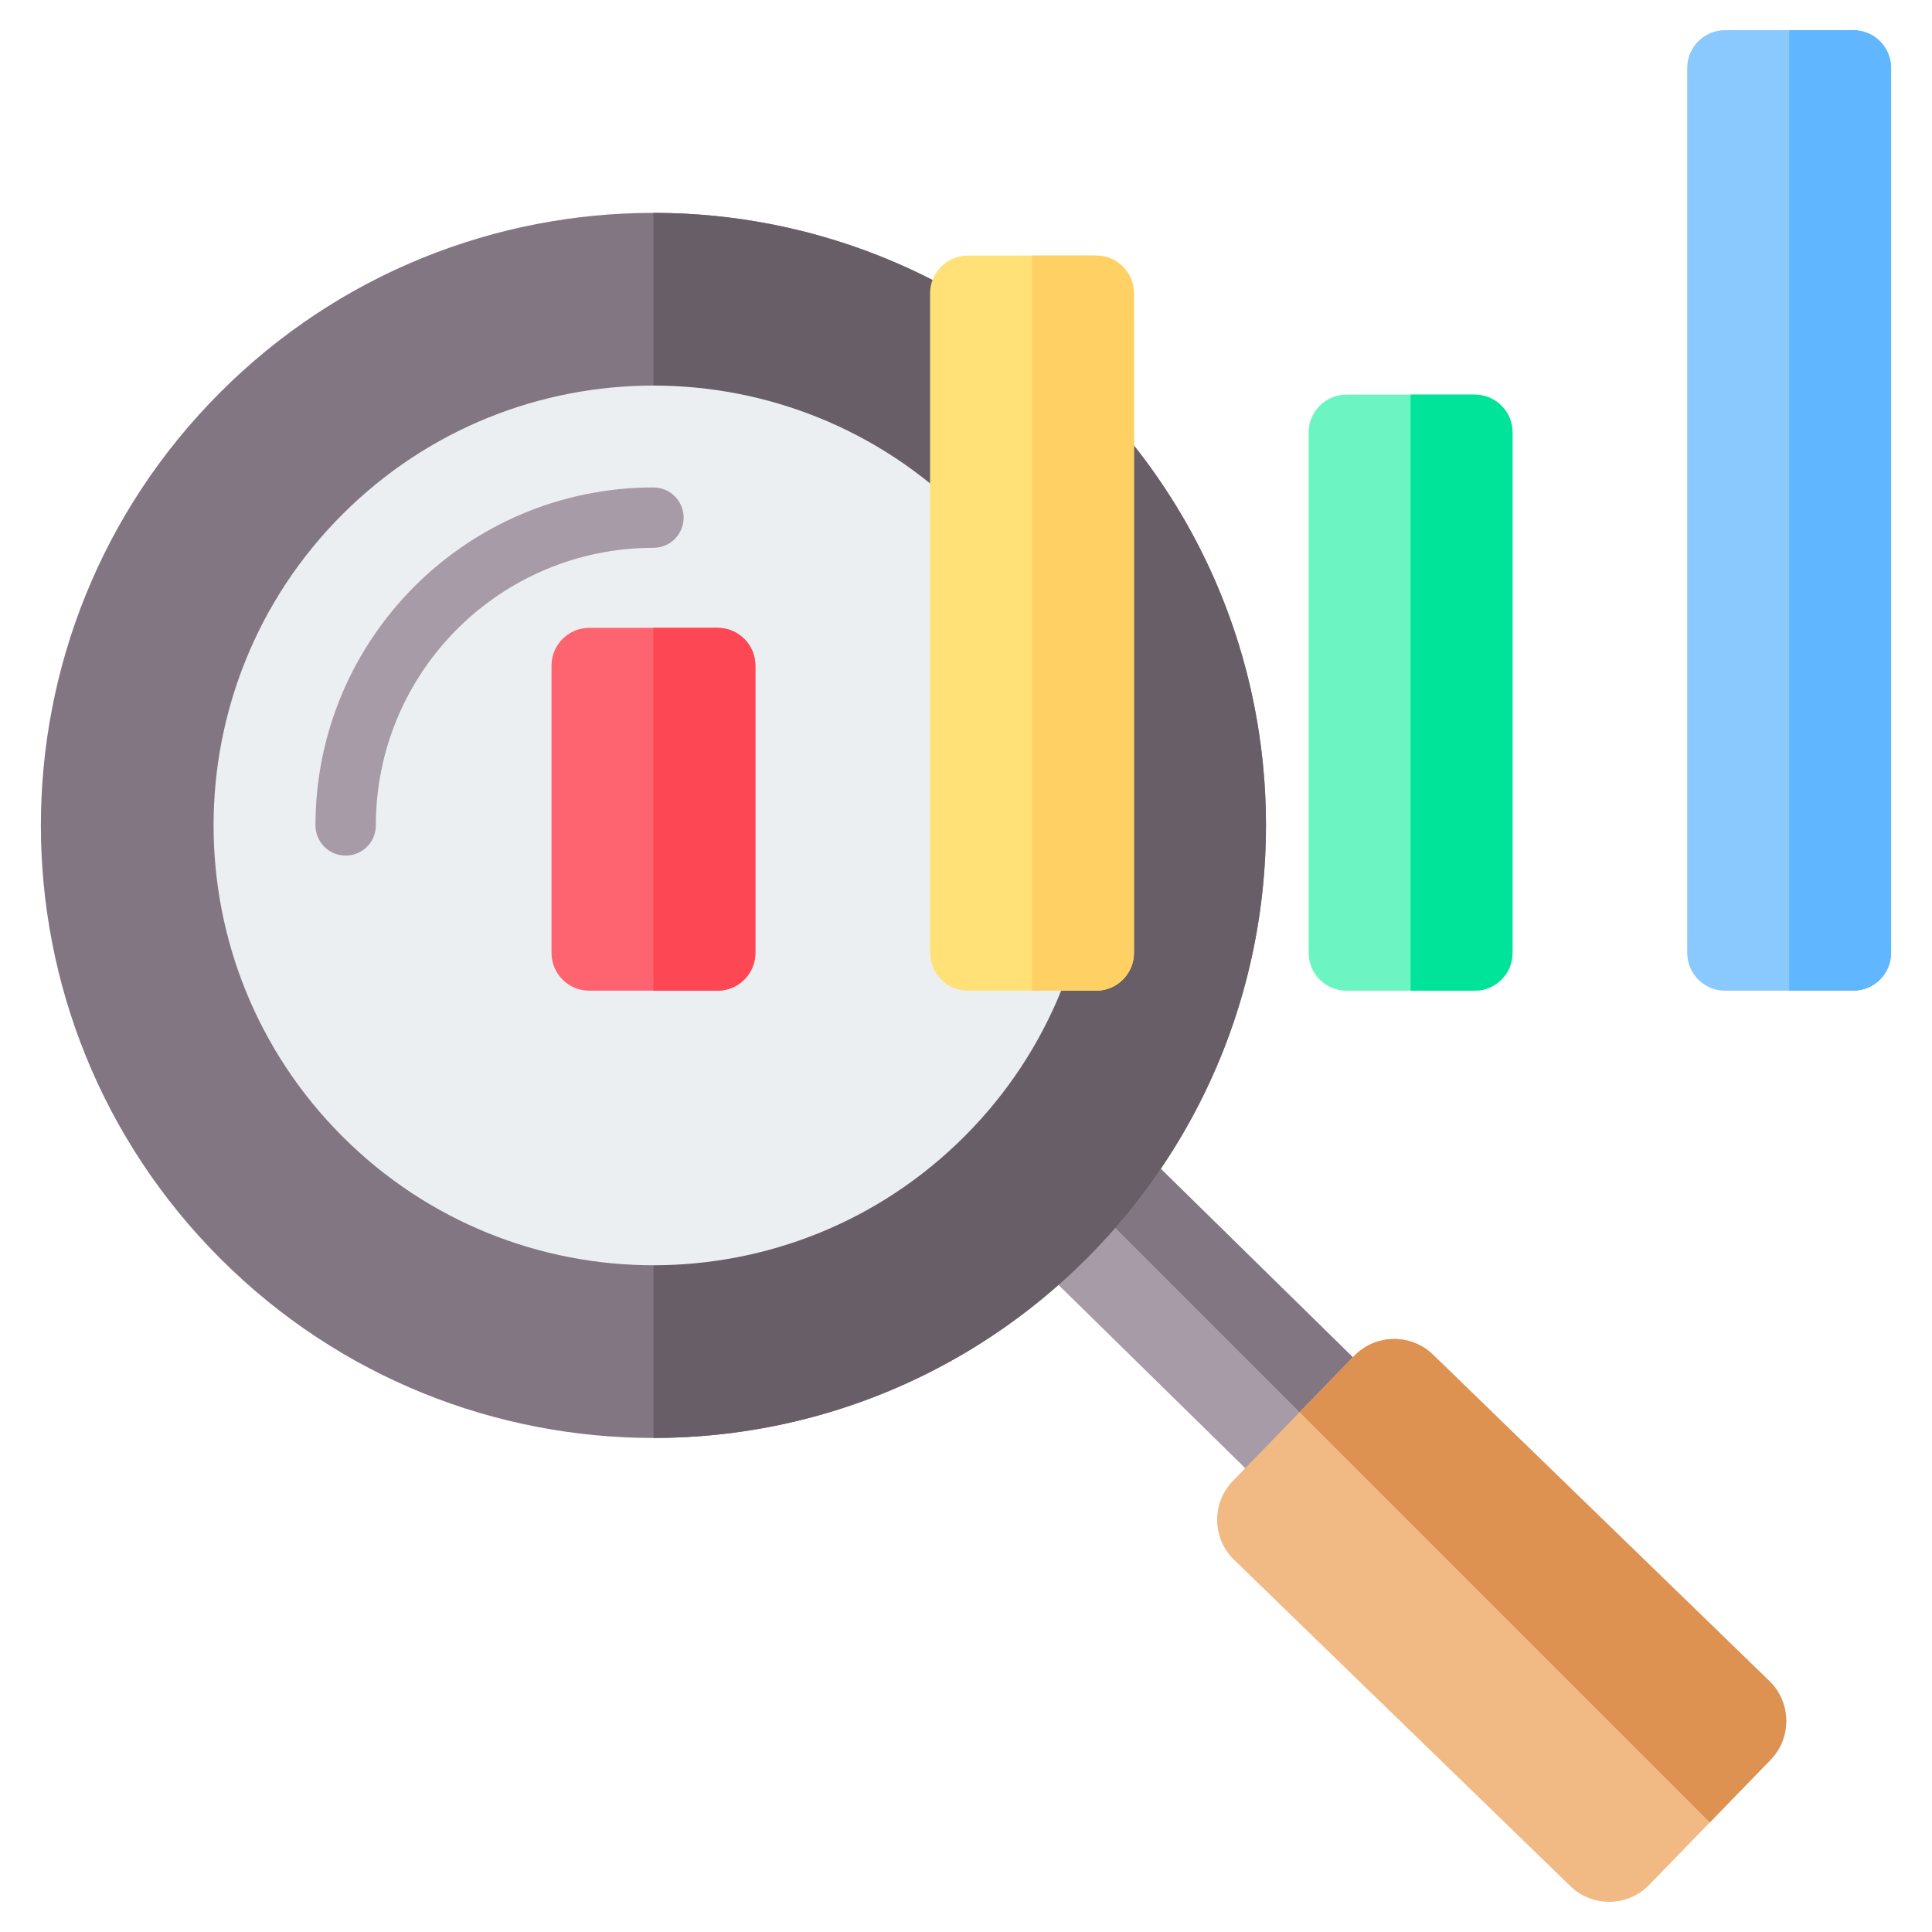
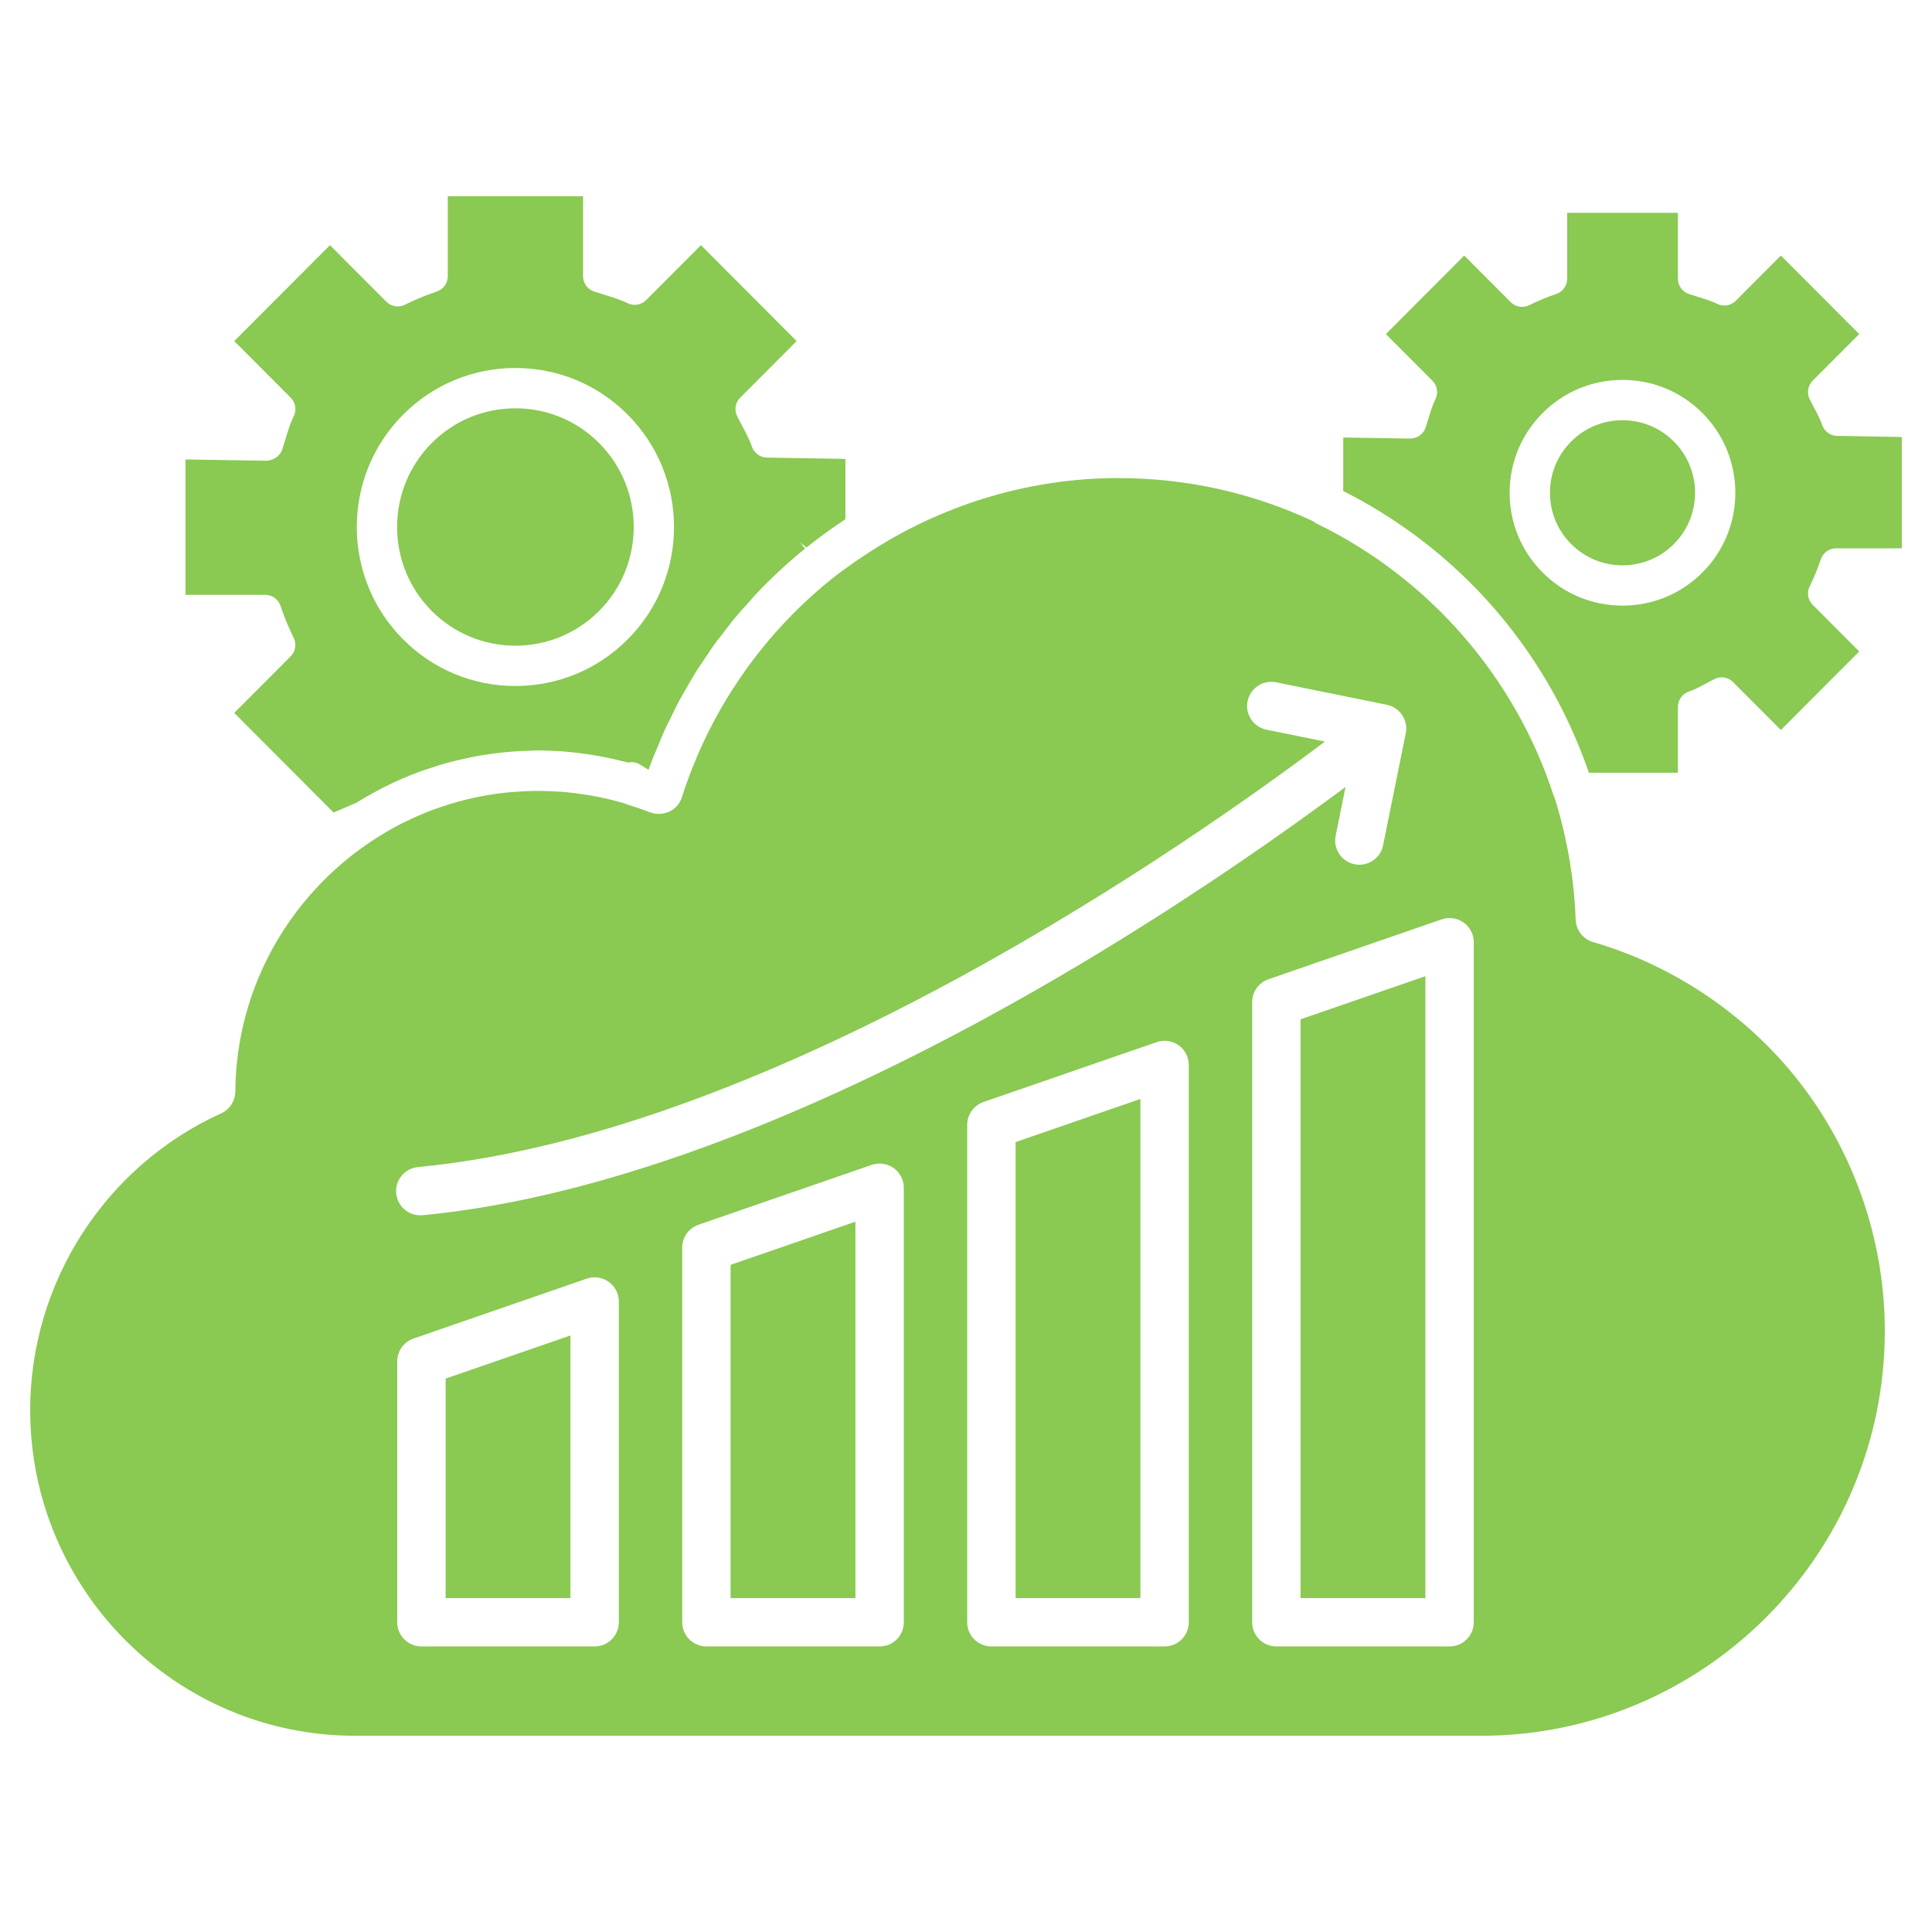
- <svg xmlns="http://www.w3.org/2000/svg" xml:space="preserve" viewBox="0 0 512 512" id="data-analytics">
-   <path fill="#a79ba7" fill-rule="evenodd" d="m266.74 326.997 79.538 78.059 28.519-29.39-80.507-78.999a163.278 163.278 0 0 1-27.55 30.33z" clip-rule="evenodd" />
-   <path fill="#837683" fill-rule="evenodd" d="m360.537 390.361 14.259-14.695-80.507-78.999a163.02 163.02 0 0 1-12.153 15.294l78.401 78.4z" clip-rule="evenodd" />
-   <path fill="#f1ba84" fill-rule="evenodd" d="m437.037 499.538 32.185-33.17c5.653-5.825 5.509-15.214-.314-20.867l-89.146-86.504c-5.824-5.653-15.217-5.511-20.868.313l-32.185 33.17c-5.652 5.824-5.511 15.217.314 20.868l89.146 86.503c5.824 5.651 15.214 5.512 20.868-.313z" clip-rule="evenodd" />
-   <path fill="#de9252" fill-rule="evenodd" d="m453.129 482.953 16.093-16.585c5.653-5.825 5.509-15.214-.314-20.867l-89.146-86.504c-5.824-5.653-15.217-5.511-20.868.313l-14.482 14.925 108.717 108.718z" clip-rule="evenodd" />
-   <circle cx="173.168" cy="218.744" r="162.332" fill="#837683" fill-rule="evenodd" clip-rule="evenodd" transform="rotate(-45.001 173.167 218.747)" />
-   <path fill="#685e68" fill-rule="evenodd" d="M173.169 56.412c89.653 0 162.332 72.679 162.332 162.332 0 89.653-72.679 162.332-162.332 162.332V56.412z" clip-rule="evenodd" />
-   <circle cx="173.168" cy="218.744" r="116.564" fill="#eceff1" fill-rule="evenodd" clip-rule="evenodd" transform="rotate(-45.001 173.167 218.747)" />
-   <path fill="#a79ba7" fill-rule="evenodd" d="M173.169 129.18a8 8 0 0 1 0 16c-20.32 0-38.712 8.232-52.023 21.542-13.31 13.31-21.542 31.702-21.542 52.023a8 8 0 0 1-16 0c0-24.737 10.023-47.129 26.229-63.335s38.599-26.23 63.336-26.23z" clip-rule="evenodd" />
-   <g fill-rule="evenodd" clip-rule="evenodd">
-     <path fill="#fe646f" d="M156.153 166.384h34.031c5.508 0 10 4.492 10 10v76.157c0 5.508-4.492 10-10 10h-34.031c-5.508 0-10-4.492-10-10v-76.157c0-5.508 4.492-10 10-10z" />
-     <path fill="#fd4755" d="M173.169 166.384h17.016c5.508 0 10 4.492 10 10v76.157c0 5.508-4.492 10-10 10h-17.016v-96.157z" />
-     <path fill="#ffe177" d="M256.48 67.727h34.031c5.508 0 10 4.492 10 10v174.815c0 5.508-4.492 10-10 10H256.48c-5.508 0-10-4.492-10-10V77.726c0-5.507 4.492-9.999 10-9.999z" />
-     <path fill="#ffd064" d="M273.495 67.727h17.016c5.508 0 10 4.492 10 10v174.815c0 5.508-4.492 10-10 10h-17.016V67.727z" />
-     <path fill="#6cf5c2" d="M356.807 104.576h34.032c5.508 0 10 4.492 10 10v137.965c0 5.508-4.492 10-10 10h-34.032c-5.508 0-10-4.492-10-10V114.576c0-5.508 4.492-10 10-10z" />
-     <path fill="#00e499" d="M373.823 104.576h17.016c5.508 0 10 4.492 10 10v137.965c0 5.508-4.492 10-10 10h-17.016V104.576z" />
-     <path fill="#8ac9fe" d="M457.132 8h34.032c5.508 0 10 4.492 10 10v234.54c0 5.508-4.492 10-10 10h-34.032c-5.508 0-10-4.492-10-10V18c0-5.508 4.493-10 10-10z" />
-     <path fill="#60b7ff" d="M474.148 8h17.016c5.508 0 10 4.492 10 10v234.54c0 5.508-4.492 10-10 10h-17.016V8z" />
-   </g>
+ <svg xmlns="http://www.w3.org/2000/svg" enable-background="new 0 0 128 128" viewBox="0 0 128 128" id="analytics">
+   <polygon points="48.405 105.877 56.674 105.877 56.674 80.939 48.405 83.798" fill="#8ac952" class="color000000 svgShape" />
+   <polygon points="86.165 105.877 94.435 105.877 94.435 64.674 86.165 67.533" fill="#8ac952" class="color000000 svgShape" />
+   <polygon points="67.285 105.877 75.555 105.877 75.555 72.807 67.285 75.666" fill="#8ac952" class="color000000 svgShape" />
+   <path d="M34.147,42.779c2.094,0,4.063-0.817,5.544-2.301c3.06-3.068,3.06-8.058,0-11.125c-1.481-1.484-3.45-2.301-5.544-2.301    s-4.063,0.817-5.544,2.301c-3.06,3.068-3.06,8.058,0,11.125C30.085,41.962,32.054,42.779,34.147,42.779z" fill="#8ac952" class="color000000 svgShape" />
+   <polygon points="29.524 105.877 37.794 105.877 37.794 88.477 29.524 91.336" fill="#8ac952" class="color000000 svgShape" />
+   <path d="M107.496 27.841c-1.284 0-2.492.5-3.399 1.408-.909.908-1.409 2.115-1.409 3.399 0 1.284.5 2.491 1.409 3.399.908.908 2.115 1.408 3.399 1.408 1.284 0 2.492-.5 3.401-1.408 1.874-1.874 1.874-4.924 0-6.797C109.988 28.34 108.78 27.841 107.496 27.841zM18.585 40.14c.24.721.533 1.433.872 2.115.205.41.125.904-.2 1.229l-3.74 3.749 6.586 6.601 1.501-.646c.39-.245.789-.474 1.193-.695.227-.125.457-.244.688-.36.408-.205.821-.4 1.24-.579l0 0c.284-.123.573-.234.862-.344.248-.094.498-.181.749-.266.469-.161.943-.306 1.423-.436.209-.056.419-.108.631-.158.501-.12 1.008-.223 1.522-.309.256-.043.511-.08.768-.115.432-.057.868-.102 1.308-.135.368-.027.736-.045 1.104-.054.09-.002.178-.008.267-.014.28-.019.567-.006.849.008l.76.032c.292.017.582.041.873.07.217.021.433.048.649.076.379.049.755.105 1.132.173.297.053.594.109.89.175.226.05.45.105.672.161l.409.101.106-.014c.248-.034.499.021.711.154l.553.346.23-.61c.091-.24.192-.476.293-.711l.282-.678c.082-.205.165-.41.257-.612.107-.237.224-.468.341-.699l.326-.659c.099-.205.198-.41.306-.611.116-.217.241-.428.366-.638l.369-.637c.117-.208.235-.416.362-.619.133-.212.274-.419.416-.625l.407-.606c.129-.196.258-.392.396-.584.159-.221.328-.434.497-.648l.44-.569c.131-.173.261-.346.4-.513.227-.275.467-.54.707-.805l.426-.479c.104-.12.208-.241.318-.357 1.008-1.066 2.097-2.075 3.236-2.998l-.336-.415.43.343c.741-.596 1.529-1.173 2.34-1.715l.238-.16v-3.998l-5.2-.086c-.452-.007-.852-.301-.996-.731-.152-.455-.385-.889-.63-1.348-.116-.216-.233-.435-.345-.663-.205-.41-.125-.904.2-1.229l3.74-3.748-6.34-6.355-3.633 3.641c-.326.326-.823.407-1.234.201-.443-.222-.964-.381-1.524-.553-.234-.071-.465-.143-.689-.217-.436-.146-.729-.553-.729-1.013V13h-8.963v5.301c0 .46-.293.867-.729 1.013-.727.244-1.436.537-2.109.874-.413.206-.909.125-1.234-.201l-3.735-3.744-6.34 6.355 3.74 3.748c.324.325.405.819.2 1.23-.224.45-.391.998-.552 1.529-.071.234-.142.466-.216.689-.161.481-.649.714-1.031.731l-5.372-.086v8.972h5.286C18.032 39.409 18.439 39.703 18.585 40.14zM26.712 27.467c1.986-1.99 4.626-3.086 7.435-3.086s5.449 1.096 7.435 3.086c4.098 4.107 4.098 10.789 0 14.896-1.986 1.99-4.626 3.086-7.435 3.086s-5.449-1.096-7.435-3.086C22.614 38.256 22.614 31.574 26.712 27.467z" fill="#8ac952" class="color000000 svgShape" />
+   <path d="M121.717,28.879c-0.453-0.007-0.854-0.301-0.996-0.731l0,0c-0.124-0.37-0.308-0.713-0.527-1.124    c-0.1-0.187-0.201-0.375-0.298-0.572c-0.205-0.41-0.124-0.904,0.199-1.229l3.083-3.089l-5.191-5.203l-2.989,2.997    c-0.326,0.328-0.821,0.41-1.234,0.201c-0.372-0.186-0.834-0.327-1.279-0.463c-0.2-0.062-0.398-0.122-0.59-0.186    c-0.436-0.146-0.729-0.553-0.729-1.013v-4.368h-7.337v4.368c0,0.46-0.293,0.867-0.729,1.013c-0.611,0.204-1.209,0.452-1.779,0.737    c-0.41,0.208-0.909,0.126-1.234-0.201l-3.078-3.085l-5.191,5.203l3.082,3.089c0.324,0.325,0.405,0.819,0.199,1.229    c-0.183,0.368-0.316,0.806-0.474,1.32c-0.056,0.187-0.114,0.372-0.174,0.553c-0.145,0.437-0.552,0.731-1.031,0.731l-4.426-0.071    v3.546l0.289,0.149c7.418,3.836,13.051,10.286,15.862,18.162l0.126,0.355h5.895v-4.368c0-0.46,0.293-0.867,0.729-1.013    c0.372-0.124,0.719-0.31,1.126-0.528c0.185-0.1,0.372-0.201,0.567-0.298c0.412-0.205,0.909-0.125,1.234,0.201l3.166,3.173    l5.191-5.202l-3.082-3.089c-0.324-0.325-0.405-0.819-0.199-1.23c0.284-0.573,0.531-1.173,0.736-1.785    c0.145-0.437,0.552-0.73,1.013-0.73H126v-7.377L121.717,28.879z M112.785,37.934c-1.413,1.412-3.291,2.19-5.289,2.19    s-3.875-0.778-5.288-2.19s-2.191-3.29-2.191-5.287s0.778-3.874,2.191-5.287c1.413-1.412,3.29-2.19,5.288-2.19    s3.876,0.778,5.289,2.19C115.7,30.276,115.7,35.018,112.785,37.934z" fill="#8ac952" class="color000000 svgShape" />
+   <path d="M105.548,62.415c-0.664-0.192-1.129-0.789-1.155-1.479c-0.105-2.813-0.591-5.518-1.394-8.076    c-0.015-0.037-0.041-0.066-0.053-0.105c-2.538-7.874-8.268-14.46-15.721-18.068c-0.085-0.041-0.155-0.101-0.229-0.154    c-3.918-1.836-8.295-2.86-12.918-2.86c-5.722,0-11.327,1.661-16.137,4.689c-0.003,0.002-0.005,0.005-0.008,0.007    c-0.47,0.296-0.892,0.576-1.294,0.852c-0.548,0.386-1.095,0.775-1.618,1.199c-0.578,0.469-1.137,0.956-1.676,1.462    c-3.775,3.542-6.58,7.974-8.167,12.935c-0.136,0.424-0.441,0.772-0.845,0.962c-0.04,0.019-0.083,0.028-0.124,0.043    c-0.341,0.128-0.714,0.136-1.061,0.02c-0.031-0.01-0.064-0.015-0.095-0.027c-0.447-0.18-0.907-0.326-1.366-0.472    c-0.007-0.002-0.013-0.006-0.02-0.009c-0.143-0.046-0.283-0.105-0.427-0.147c-0.02-0.005-0.041-0.007-0.061-0.013    c-0.67-0.194-1.347-0.349-2.028-0.47c-0.085-0.015-0.172-0.023-0.257-0.037c-0.595-0.098-1.193-0.174-1.792-0.217    c-0.115-0.009-0.231-0.01-0.346-0.016c-0.571-0.032-1.141-0.042-1.711-0.025c-0.138,0.004-0.274,0.014-0.412,0.021    c-0.577,0.03-1.153,0.078-1.725,0.157c-0.091,0.013-0.181,0.028-0.271,0.042c-0.605,0.092-1.207,0.21-1.801,0.357    c-0.073,0.018-0.146,0.037-0.219,0.056c-0.595,0.155-1.183,0.338-1.762,0.547c-0.083,0.03-0.165,0.06-0.247,0.091    c-0.557,0.21-1.104,0.447-1.643,0.707c-0.099,0.048-0.2,0.094-0.298,0.144c-0.522,0.263-1.033,0.554-1.533,0.864    c-5.67,3.521-9.492,9.779-9.542,16.92c-0.004,0.624-0.371,1.189-0.939,1.447C6.966,77.256,2,84.973,2,93.423    C2,105.321,11.655,115,23.524,115H98.12c14.752,0,26.753-12.03,26.753-26.818c0-6.14-2.123-12.141-5.979-16.898    C115.478,67.07,110.738,63.92,105.548,62.415z M27.693,77.321c23.951-2.276,51.61-21.797,60.085-28.19l-3.872-0.787    c-0.867-0.176-1.427-1.022-1.251-1.889c0.176-0.868,1.029-1.426,1.89-1.251l7.338,1.491c0.867,0.176,1.427,1.021,1.252,1.887    l-1.502,7.423c-0.154,0.76-0.823,1.285-1.569,1.285c-0.105,0-0.213-0.01-0.319-0.032c-0.868-0.175-1.43-1.021-1.254-1.888    l0.653-3.229c-0.72,0.533-1.56,1.147-2.582,1.884c-3.369,2.43-8.734,6.13-15.162,9.955c-11.316,6.736-28.031,15.07-43.403,16.531    c-0.052,0.005-0.103,0.007-0.154,0.007c-0.816,0-1.515-0.621-1.593-1.45C26.166,78.187,26.812,77.404,27.693,77.321z     M40.999,107.479c0,0.885-0.717,1.602-1.603,1.602H27.921c-0.885,0-1.603-0.717-1.603-1.602V90.195    c0-0.683,0.433-1.291,1.079-1.514l11.476-3.967c0.489-0.169,1.031-0.092,1.453,0.209c0.422,0.3,0.673,0.786,0.673,1.305V107.479z     M59.88,107.479c0,0.885-0.717,1.602-1.603,1.602H46.802c-0.885,0-1.603-0.717-1.603-1.602V82.657    c0-0.683,0.433-1.291,1.079-1.514l11.475-3.967c0.49-0.168,1.031-0.091,1.453,0.209s0.673,0.786,0.673,1.305v28.789H59.88z     M78.76,107.479c0,0.885-0.718,1.602-1.603,1.602H65.682c-0.885,0-1.603-0.717-1.603-1.602V74.525    c0-0.683,0.433-1.291,1.079-1.514l11.476-3.967c0.49-0.168,1.031-0.092,1.453,0.209c0.423,0.3,0.673,0.786,0.673,1.305V107.479z     M97.641,107.479c0,0.885-0.718,1.602-1.603,1.602H84.563c-0.885,0-1.603-0.717-1.603-1.602V66.392    c0-0.683,0.433-1.291,1.079-1.514l11.476-3.967c0.489-0.168,1.03-0.092,1.453,0.209c0.423,0.3,0.673,0.786,0.673,1.305    C97.641,62.425,97.641,107.479,97.641,107.479z" fill="#8ac952" class="color000000 svgShape" />
</svg>
